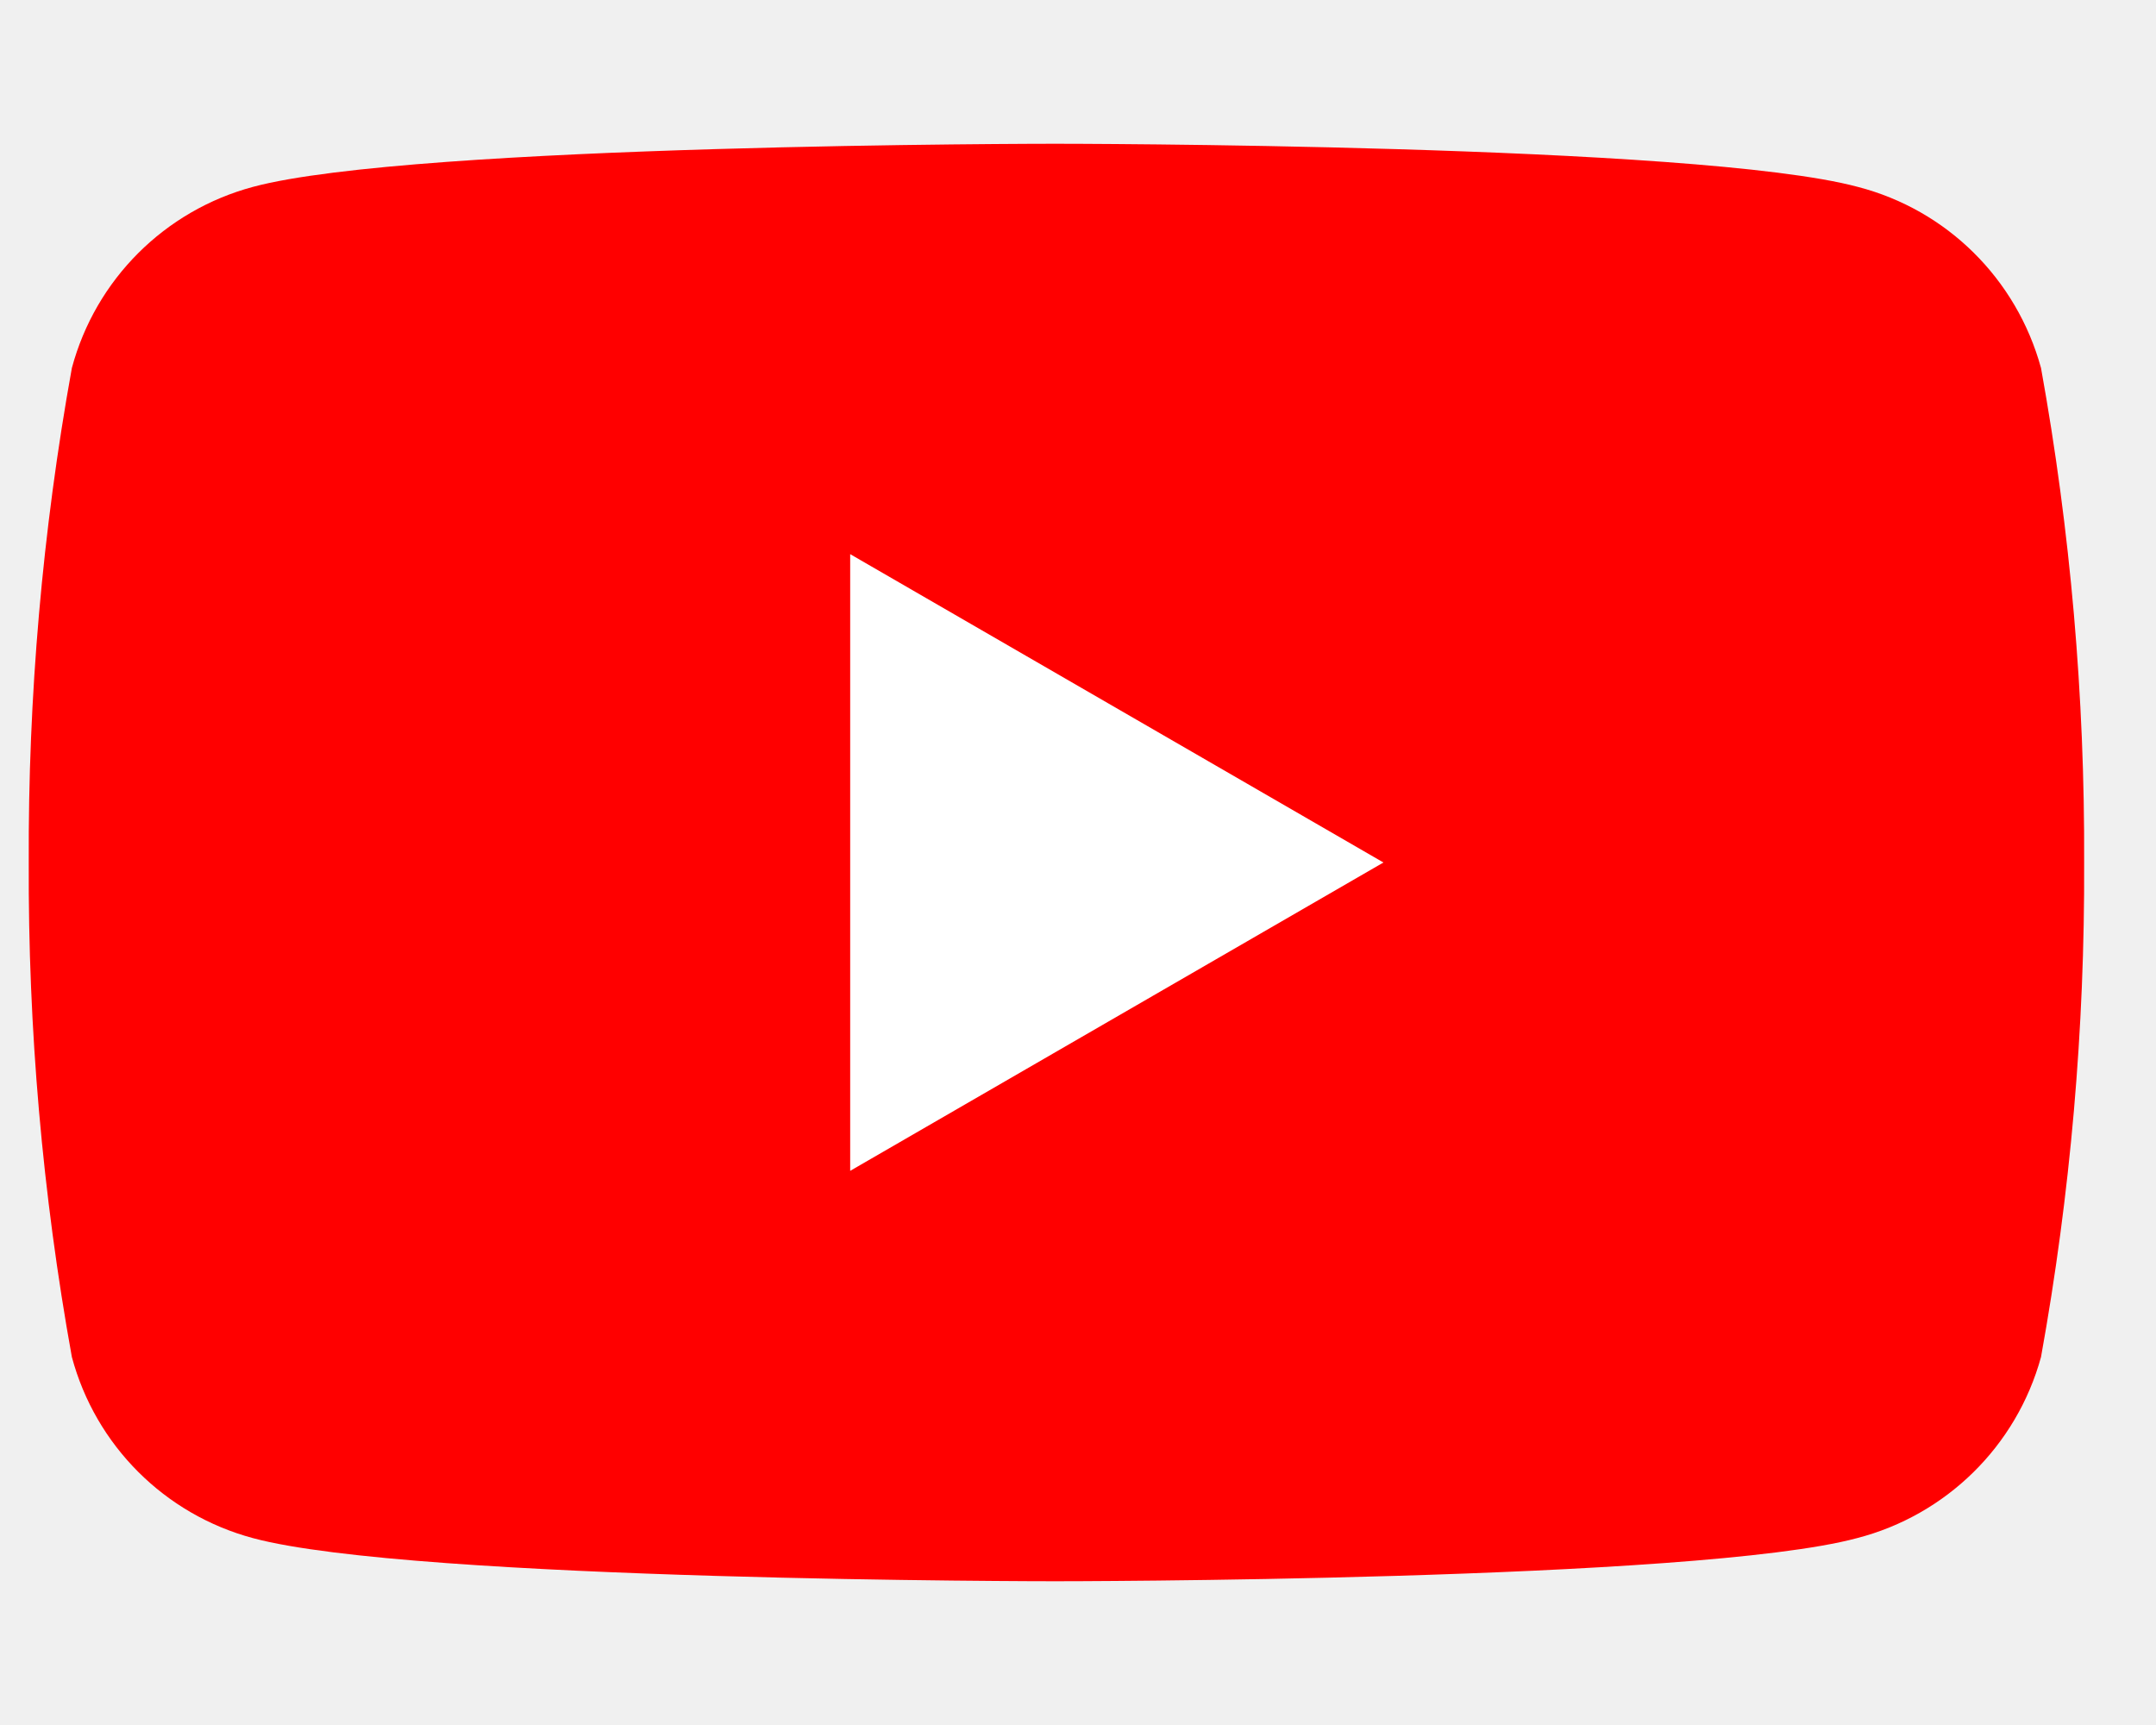
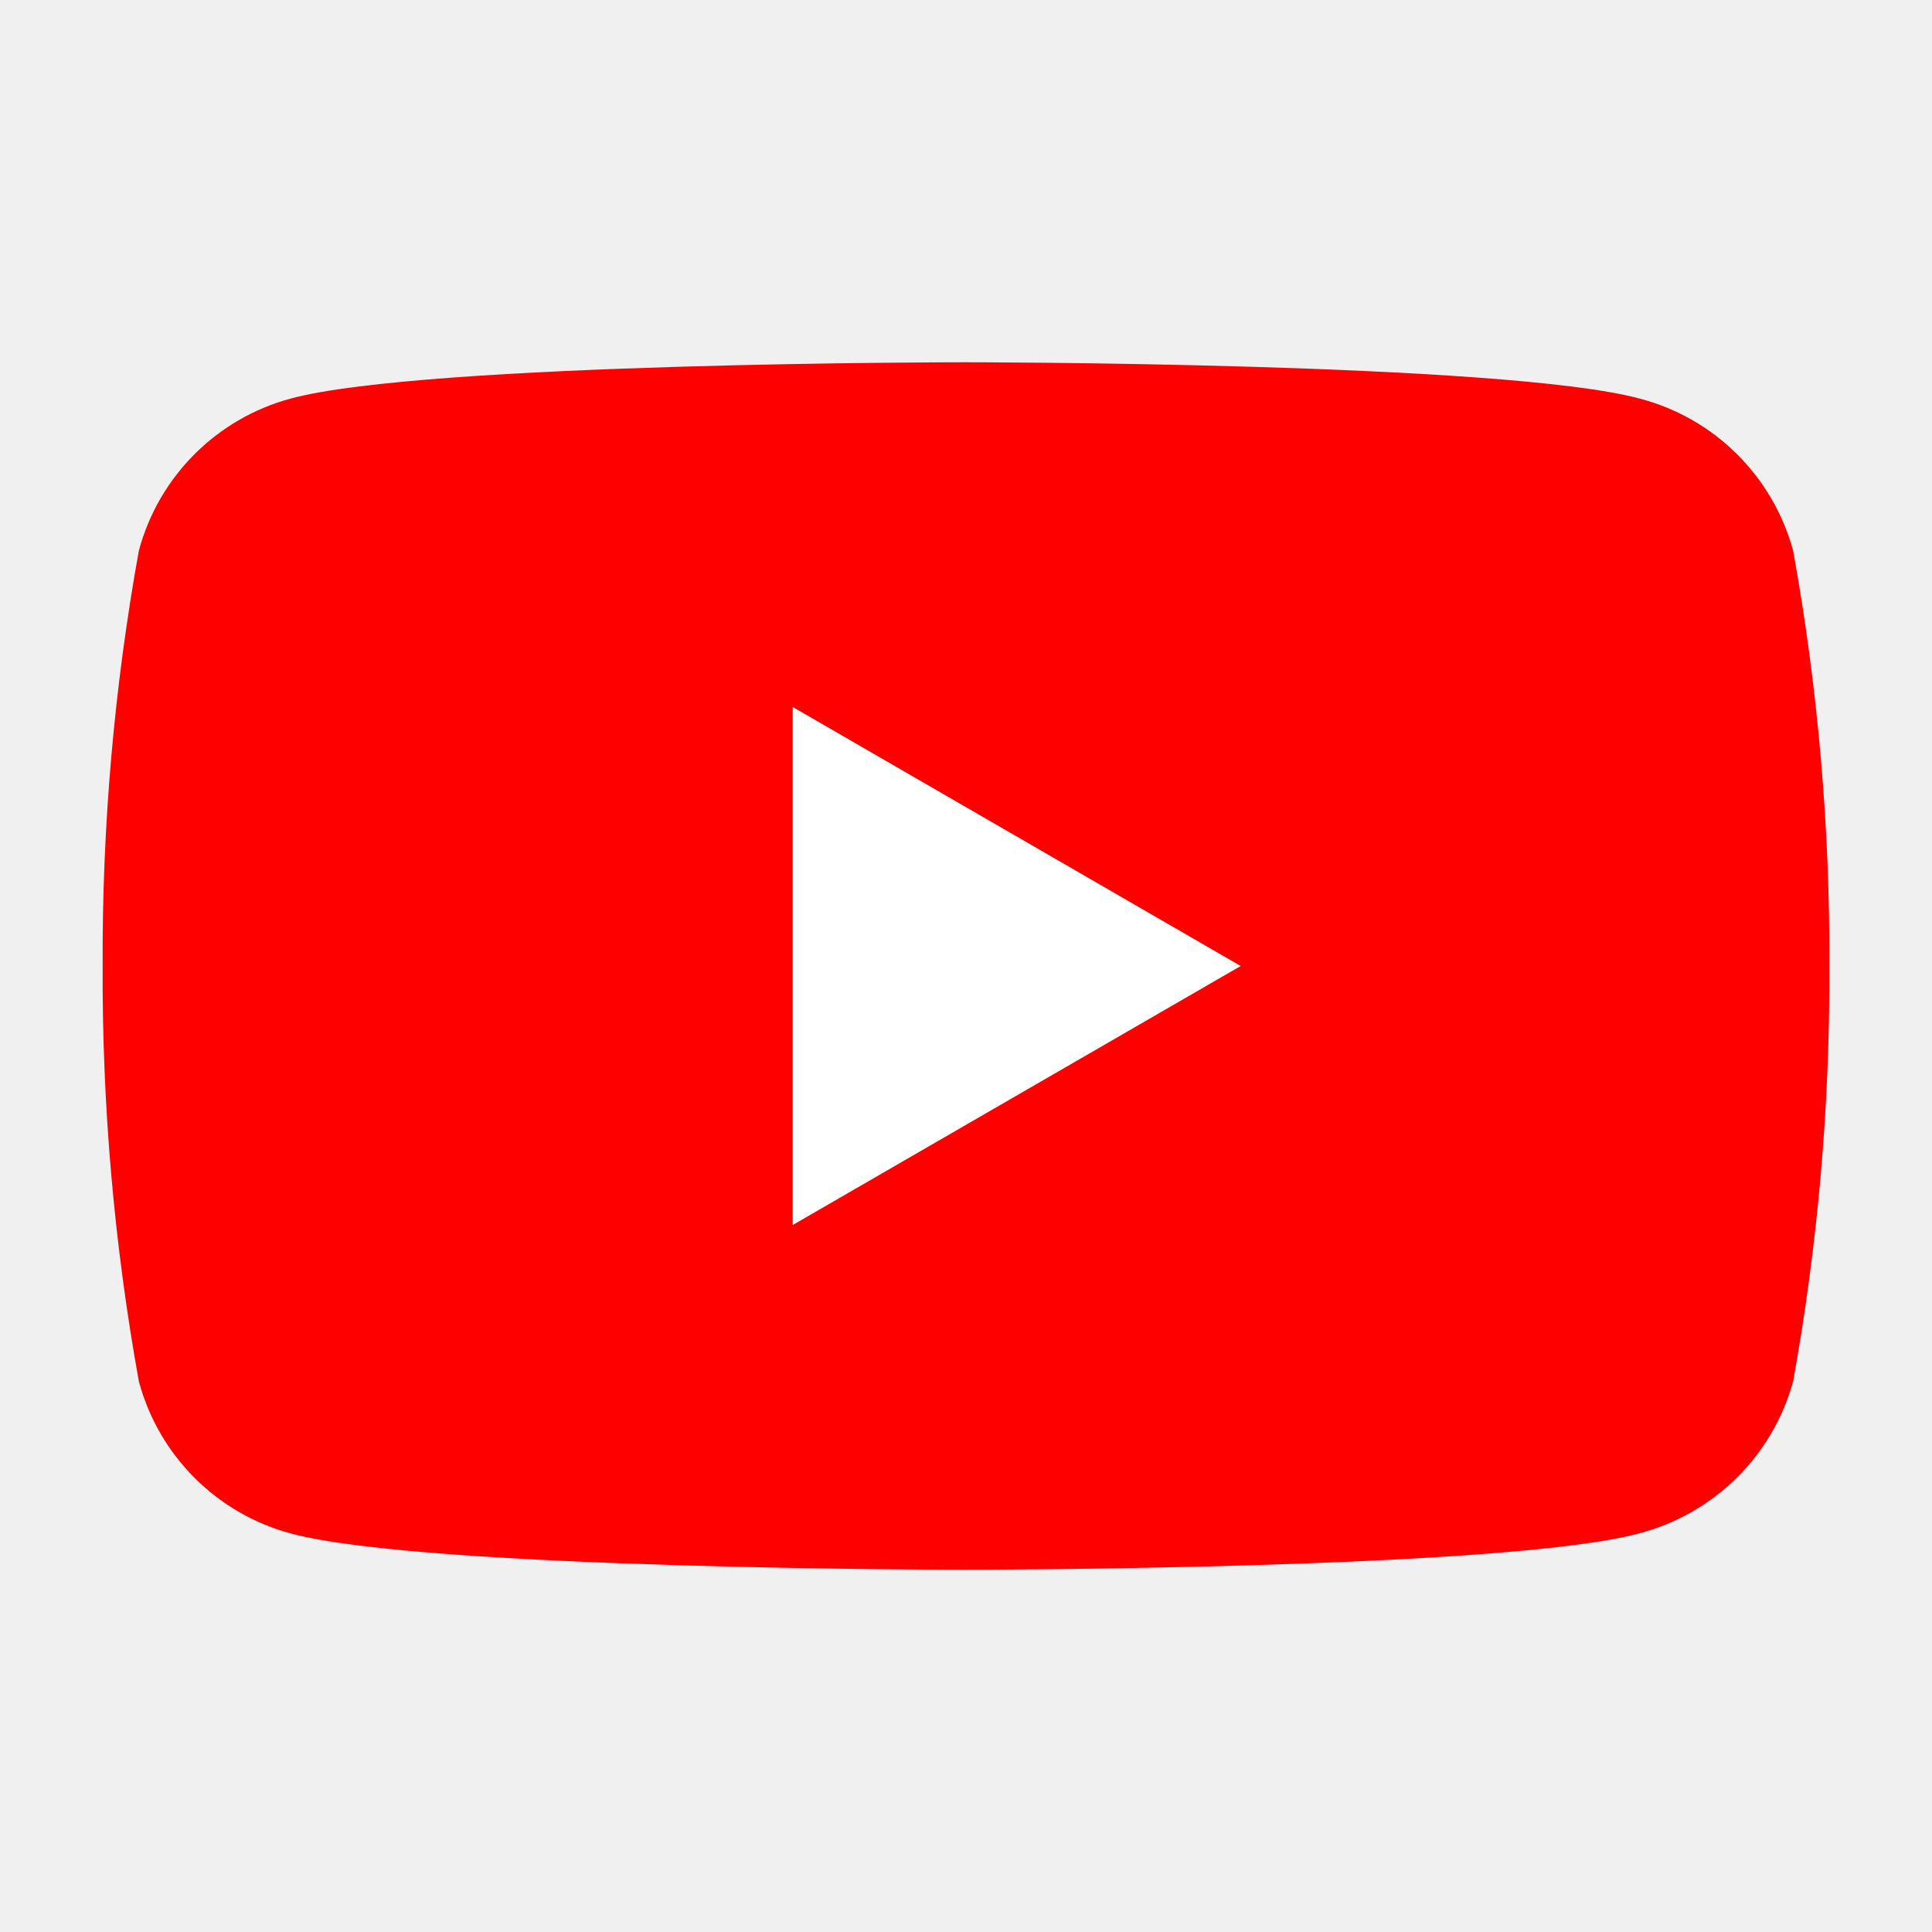
- <svg viewBox="0 0 30 24" preserveAspectRatio="xMidYMid meet" focusable="false" class="style-scope ytd-topbar-logo-renderer" style="pointer-events: none; display: block; width: 30px; height: 24px;">
-   <g viewBox="0 0 98 24" preserveAspectRatio="xMidYMid meet" class="style-scope ytd-topbar-logo-renderer">
-     <g class="style-scope ytd-topbar-logo-renderer">
-       <path fill="#FF0000" d="M28.4,5.12c-0.34-1.24-1.31-2.2-2.55-2.52C23.62,2,14.68,2,14.68,2S5.75,2,3.52,2.6       C2.29,2.93,1.33,3.89,1,5.12C0.59,7.39,0.39,9.69,0.4,12c-0.01,2.31,0.19,4.61,0.6,6.88c0.33,1.23,1.29,2.19,2.52,2.52       C5.75,22,14.68,22,14.68,22s8.93,0,11.16-0.6c1.24-0.32,2.22-1.28,2.56-2.52c0.41-2.27,0.61-4.57,0.6-6.88       C29.01,9.69,28.81,7.39,28.4,5.12z" class="style-scope ytd-topbar-logo-renderer" />
-       <polygon fill="#FFFFFF" points="11.83,16.29 19.25,12 11.83,7.71" class="style-scope ytd-topbar-logo-renderer" />
+ <svg xmlns="http://www.w3.org/2000/svg" viewBox="0 0 32 32" preserveAspectRatio="xMidYMid meet" focusable="false" class="style-scope ytd-topbar-logo-renderer" style="display:block" version="1.1" id="svg10" width="32" height="32">
+   <defs id="defs14" />
+   <g viewBox="0 0 98 24" preserveAspectRatio="xMidYMid meet" class="style-scope ytd-topbar-logo-renderer" id="g8" transform="translate(1.3,4)">
+     <g class="style-scope ytd-topbar-logo-renderer" id="g6">
+       <path fill="#ff0000" d="M 28.4,5.12 C 28.06,3.88 27.09,2.92 25.85,2.6 23.62,2 14.68,2 14.68,2 14.68,2 5.75,2 3.52,2.6 2.29,2.93 1.33,3.89 1,5.12 0.59,7.39 0.39,9.69 0.4,12 0.39,14.31 0.59,16.61 1,18.88 1.33,20.11 2.29,21.07 3.52,21.4 5.75,22 14.68,22 14.68,22 c 0,0 8.93,0 11.16,-0.6 1.24,-0.32 2.22,-1.28 2.56,-2.52 C 28.81,16.61 29.01,14.31 29,12 29.01,9.69 28.81,7.39 28.4,5.12 Z" class="style-scope ytd-topbar-logo-renderer" id="path2" />
+       <polygon fill="#ffffff" points="11.83,16.29 19.25,12 11.83,7.71 " class="style-scope ytd-topbar-logo-renderer" id="polygon4" />
    </g>
  </g>
</svg>
